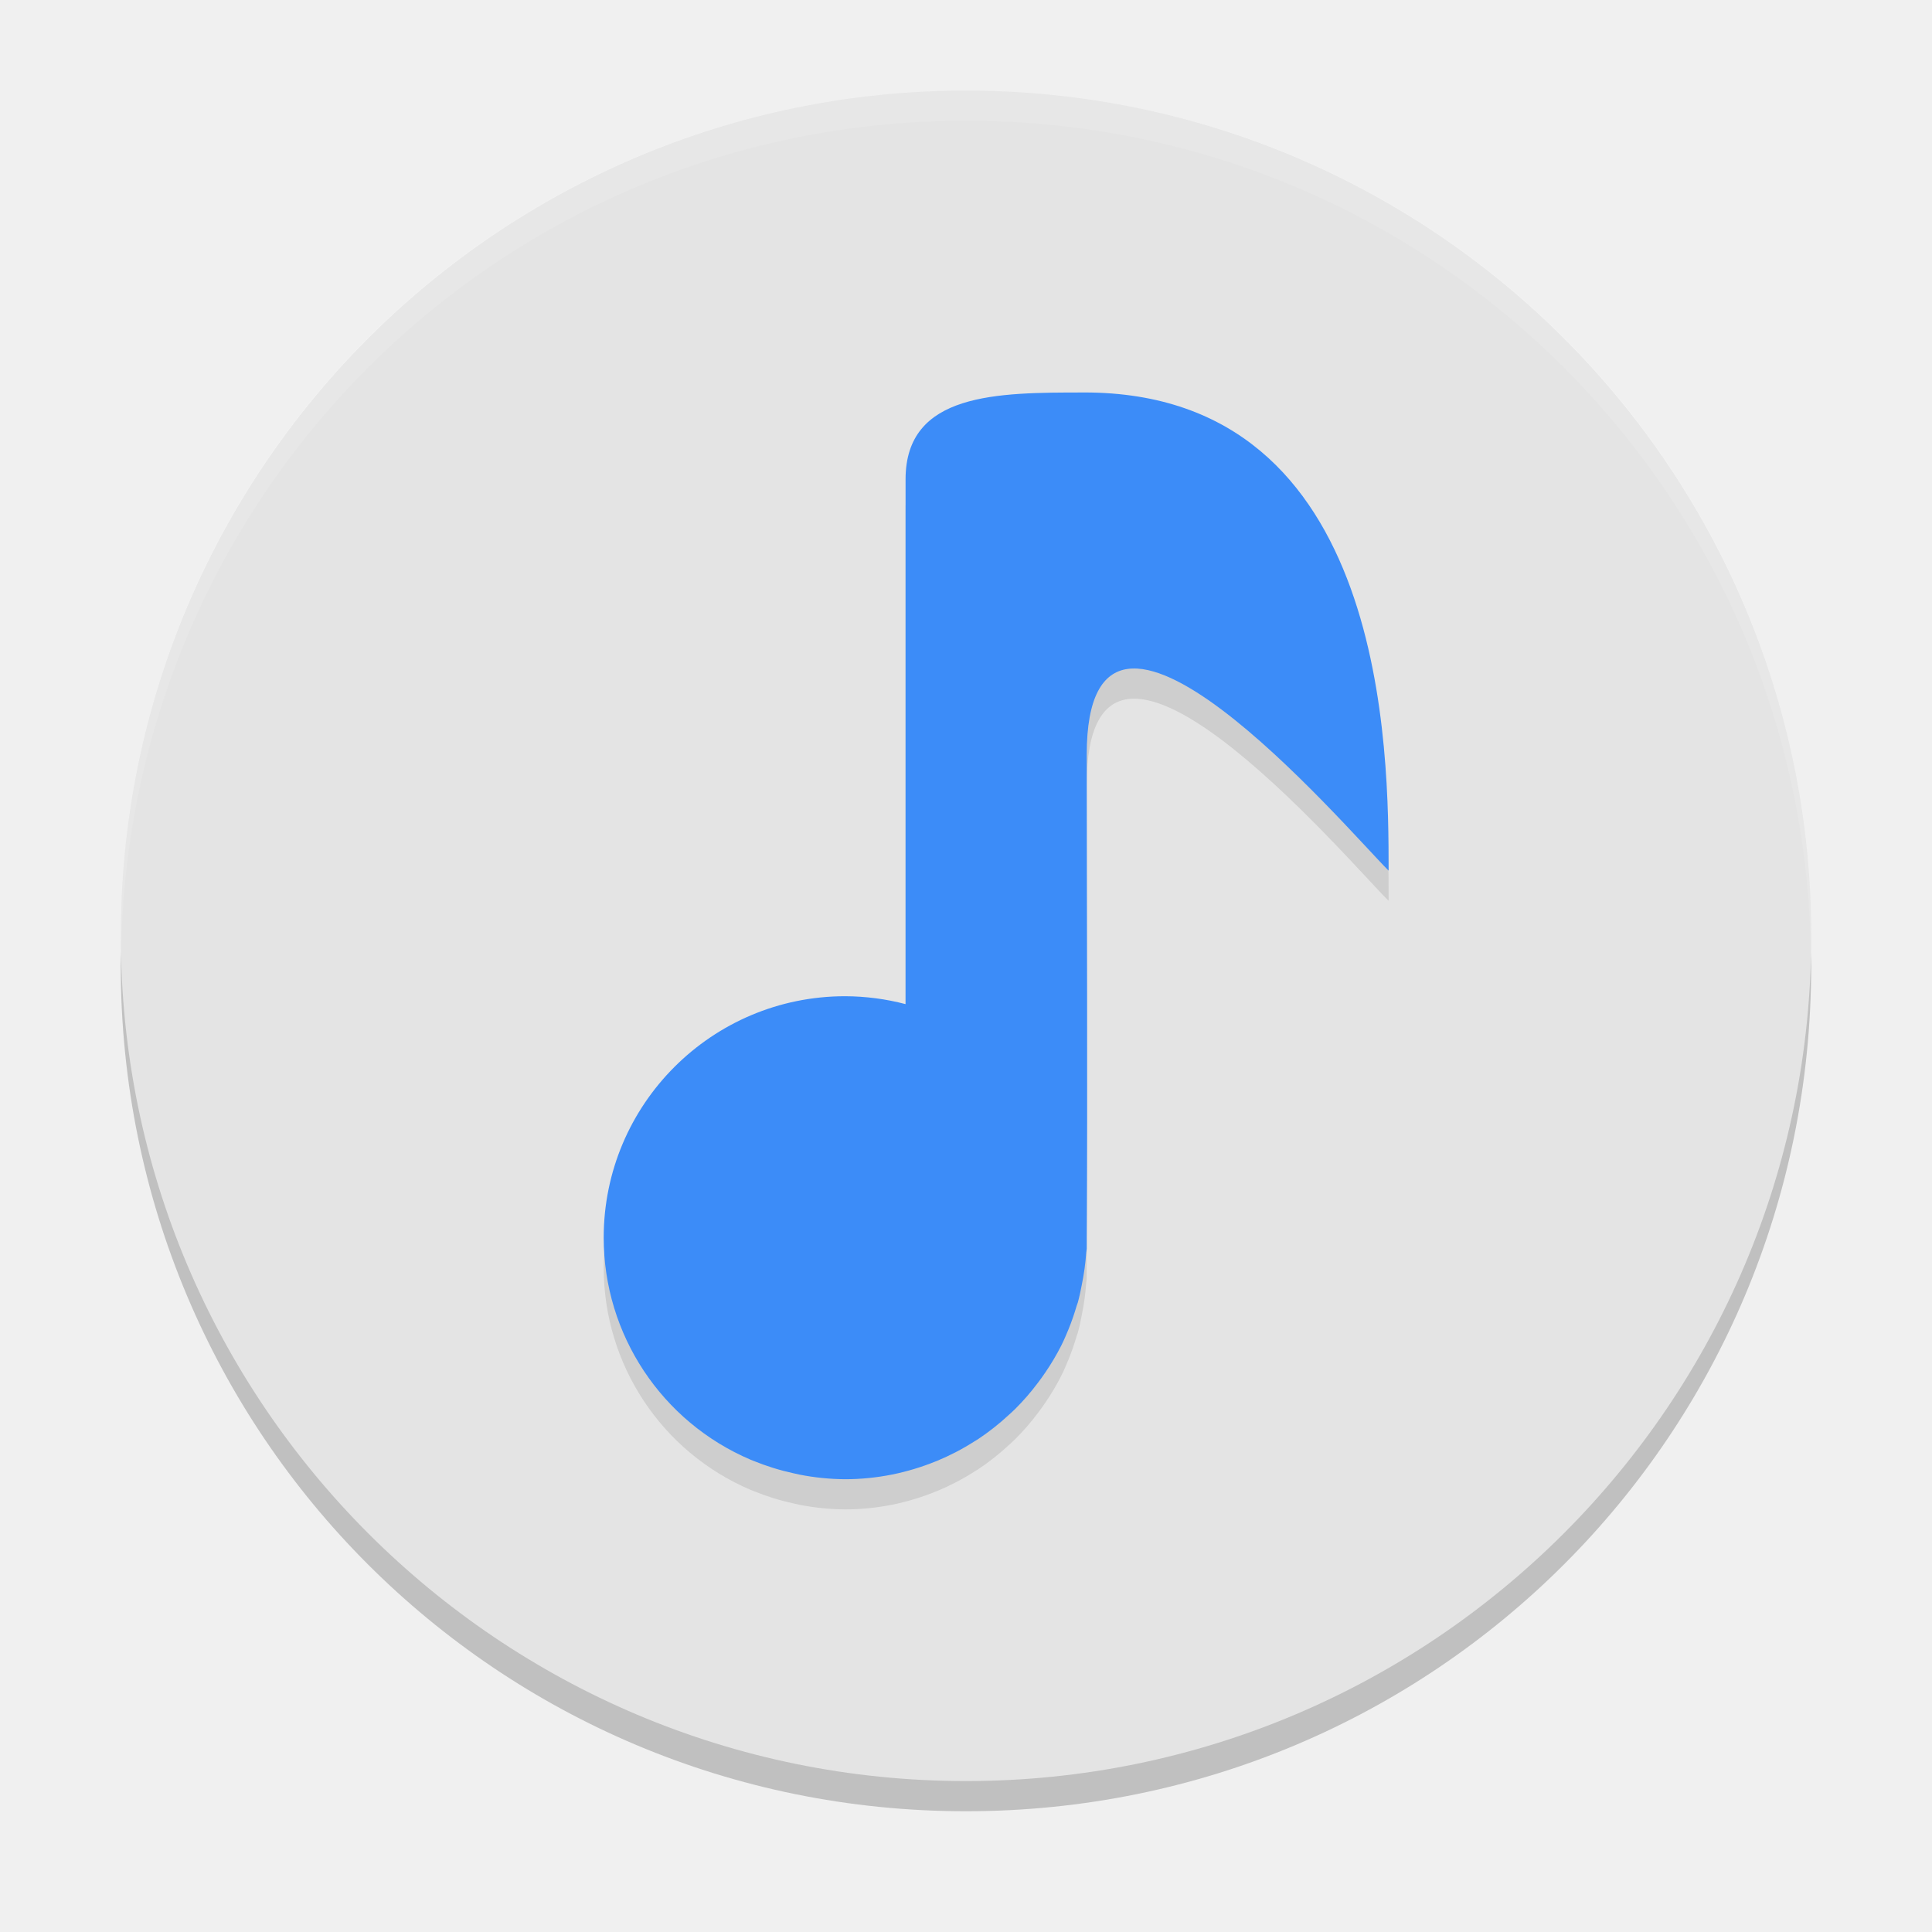
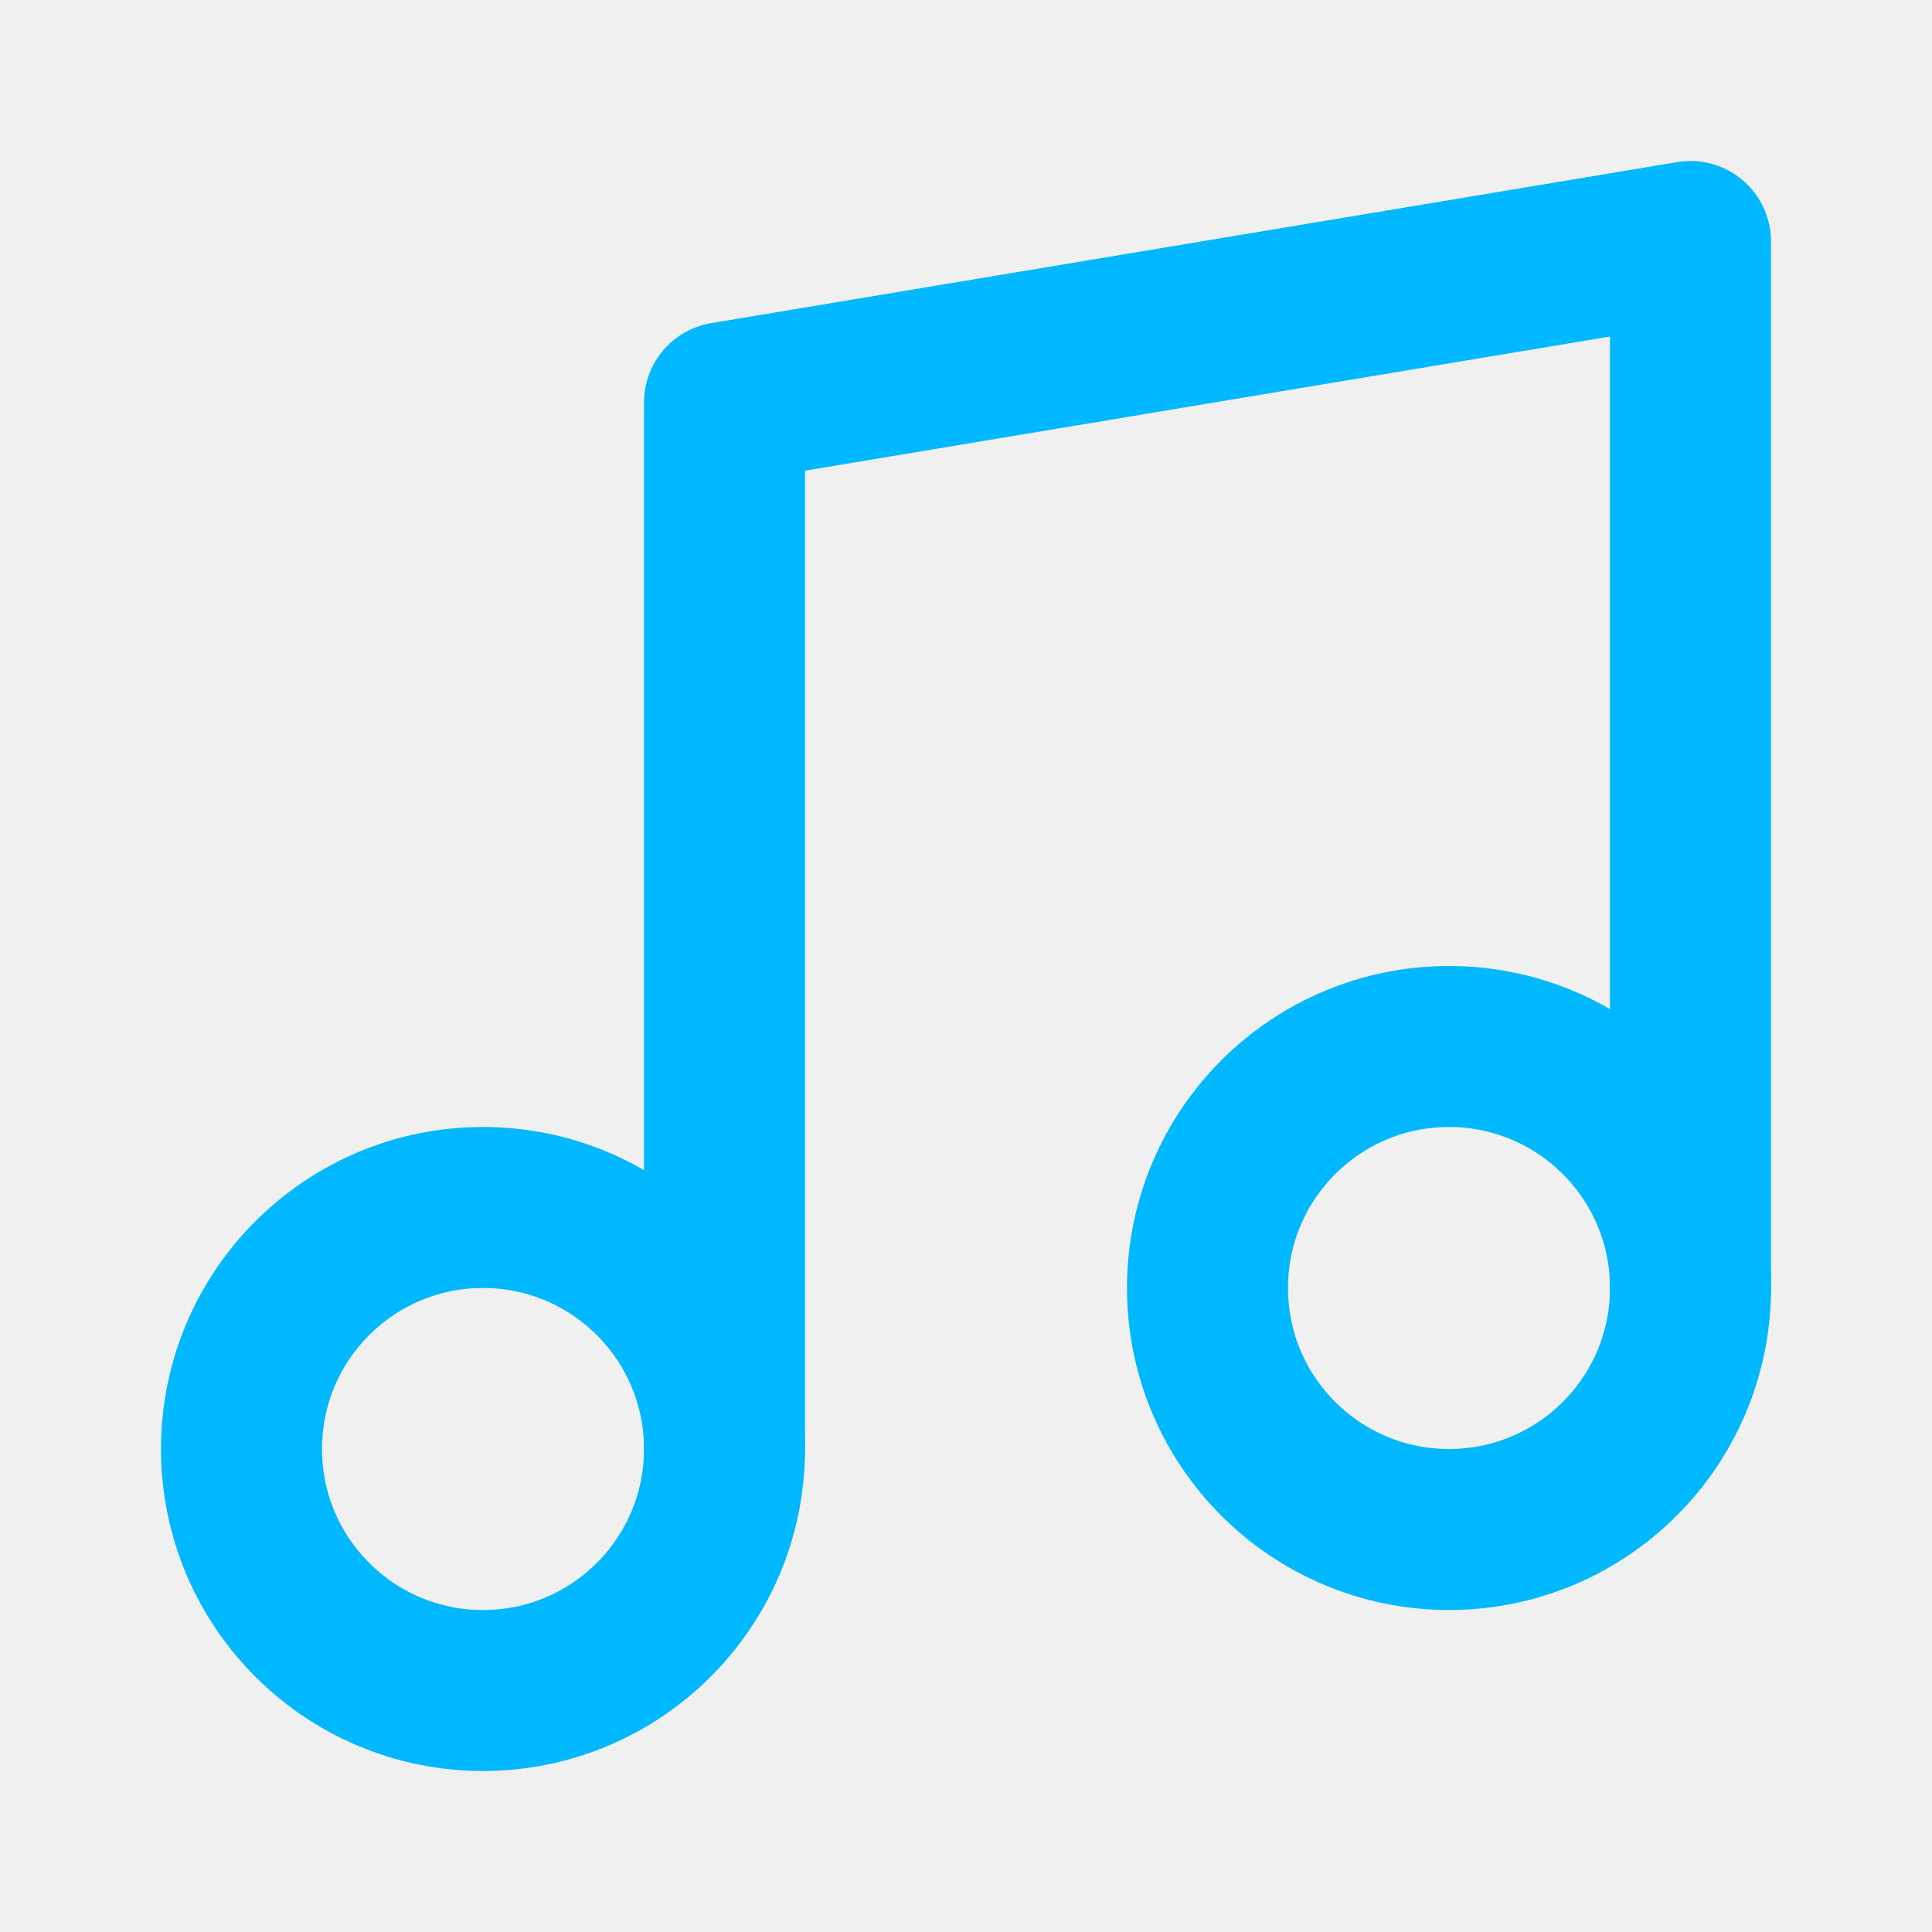
- <svg xmlns="http://www.w3.org/2000/svg" width="64" height="64" version="1" id="svg12">
-   <defs id="defs16" />
-   <path style="opacity:0.2" d="m 4.051,31.001 c -0.012,0.334 -0.051,0.662 -0.051,1 C 4,47.512 16.488,60 31.999,60 47.511,60 59.998,47.512 59.998,32.001 c 0,-0.338 -0.039,-0.665 -0.051,-1 -0.528,15.042 -12.776,26.999 -27.949,26.999 -15.174,0 -27.421,-11.958 -27.949,-26.999 z" id="path2" />
-   <rect style="fill:#e4e4e4" width="55.998" height="55.998" x="-59" y="-60" rx="27.999" ry="27.999" transform="matrix(0,-1,-1,0,0,0)" id="rect4" />
-   <path style="opacity:0.1;fill:#ffffff" d="M 32 3.002 C 16.488 3.002 4 15.488 4 31 C 4 31.114 4.011 31.224 4.018 31.336 C 4.369 16.135 16.711 4 32 4 C 47.289 4 59.631 16.135 59.982 31.336 C 59.989 31.224 60 31.113 60 31 C 60 15.488 47.512 3.002 32 3.002 z" id="path6" />
-   <path style="opacity:0.1" d="m 35.921,14.001 c 10.08,0 10.078,12 10.078,15.84 -1.44,-1.44 -10,-11.52 -10,-3.84 0,5.325 0.031,10.694 0,16 -7e-4,0.12 7.68e-4,0.243 0,0.363 -0.002,0.043 -0.013,0.082 -0.016,0.125 -0.025,0.362 -0.075,0.723 -0.148,1.078 -0.038,0.194 -0.077,0.385 -0.129,0.574 -0.012,0.043 -0.03,0.082 -0.043,0.125 -0.076,0.26 -0.164,0.515 -0.266,0.766 -0.077,0.187 -0.155,0.371 -0.246,0.551 -0.153,0.301 -0.326,0.592 -0.516,0.871 -0.083,0.123 -0.168,0.242 -0.258,0.359 -0.23,0.307 -0.482,0.597 -0.754,0.867 -0.071,0.07 -0.145,0.136 -0.219,0.203 -0.311,0.288 -0.644,0.55 -0.996,0.785 -0.044,0.029 -0.089,0.054 -0.133,0.082 -0.393,0.251 -0.807,0.466 -1.238,0.645 -0.014,0.006 -0.029,0.01 -0.043,0.016 -0.465,0.189 -0.946,0.334 -1.437,0.434 C 29.046,49.946 28.524,50 28,50 27.492,49.997 26.986,49.946 26.488,49.848 c -0.071,-0.014 -0.14,-0.031 -0.211,-0.047 -0.454,-0.099 -0.898,-0.238 -1.328,-0.414 -0.026,-0.011 -0.052,-0.02 -0.078,-0.031 -2.952,-1.254 -4.87,-4.15 -4.872,-7.356 0,-4.418 3.582,-8 8,-8 0.675,0.003 1.347,0.09 2,0.262 l 0,-17.382 c 0,-2.88 3.042,-2.879 5.922,-2.879 z" id="path8" />
-   <path style="fill:#3c8cf8" d="m 35.921,13.001 c 10.08,0 10.078,12 10.078,15.84 -1.44,-1.44 -10,-11.52 -10,-3.84 0,5.325 0.031,10.694 0,16 -7e-4,0.12 7.68e-4,0.243 0,0.363 -0.002,0.043 -0.013,0.082 -0.016,0.125 -0.025,0.362 -0.075,0.723 -0.148,1.078 -0.038,0.194 -0.077,0.385 -0.129,0.574 -0.012,0.043 -0.03,0.082 -0.043,0.125 -0.076,0.26 -0.164,0.515 -0.266,0.766 -0.077,0.187 -0.155,0.371 -0.246,0.551 -0.153,0.301 -0.326,0.592 -0.516,0.871 -0.083,0.123 -0.168,0.242 -0.258,0.359 -0.23,0.307 -0.482,0.597 -0.754,0.867 -0.071,0.07 -0.145,0.136 -0.219,0.203 -0.311,0.288 -0.644,0.55 -0.996,0.785 -0.044,0.029 -0.089,0.054 -0.133,0.082 -0.393,0.251 -0.807,0.466 -1.238,0.645 -0.014,0.006 -0.029,0.01 -0.043,0.016 -0.465,0.189 -0.946,0.334 -1.437,0.434 -0.512,0.102 -1.034,0.156 -1.558,0.156 -0.508,-0.003 -1.014,-0.054 -1.512,-0.152 -0.071,-0.014 -0.14,-0.031 -0.211,-0.047 -0.454,-0.099 -0.898,-0.238 -1.328,-0.414 -0.026,-0.011 -0.052,-0.02 -0.078,-0.031 -2.952,-1.254 -4.87,-4.15 -4.872,-7.356 0,-4.418 3.582,-8 8,-8 0.675,0.003 1.347,0.09 2,0.262 l 0,-17.382 c 0,-2.88 3.042,-2.879 5.922,-2.879 z" id="path10" />
+ <svg xmlns="http://www.w3.org/2000/svg" width="48" height="48" viewBox="0 0 24 24" fill="none" stroke="#00B8FF" stroke-width="2" stroke-linecap="round" stroke-linejoin="round" class="feather feather-music">
+   <path d="M9 18V5l12-2v13" />
+   <circle cx="6" cy="18" r="3" />
+   <circle cx="18" cy="16" r="3" />
</svg>
